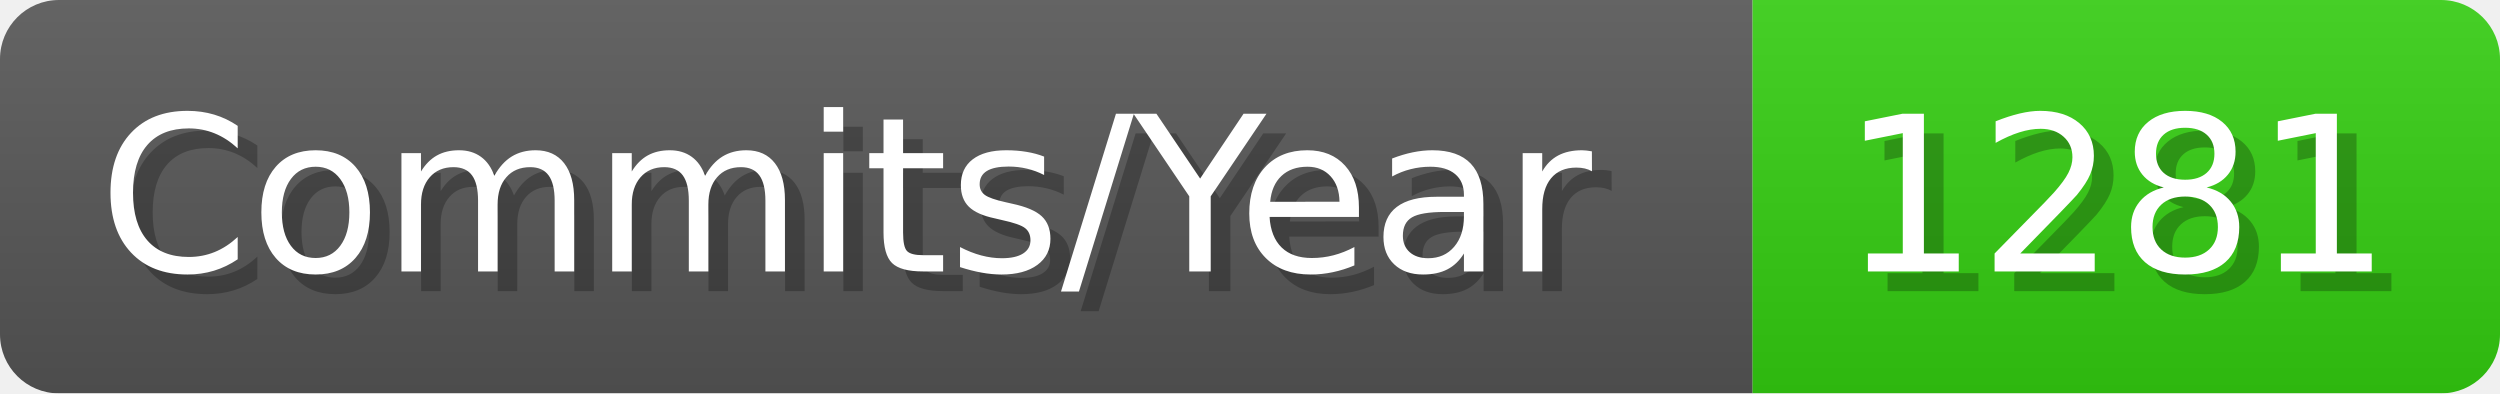
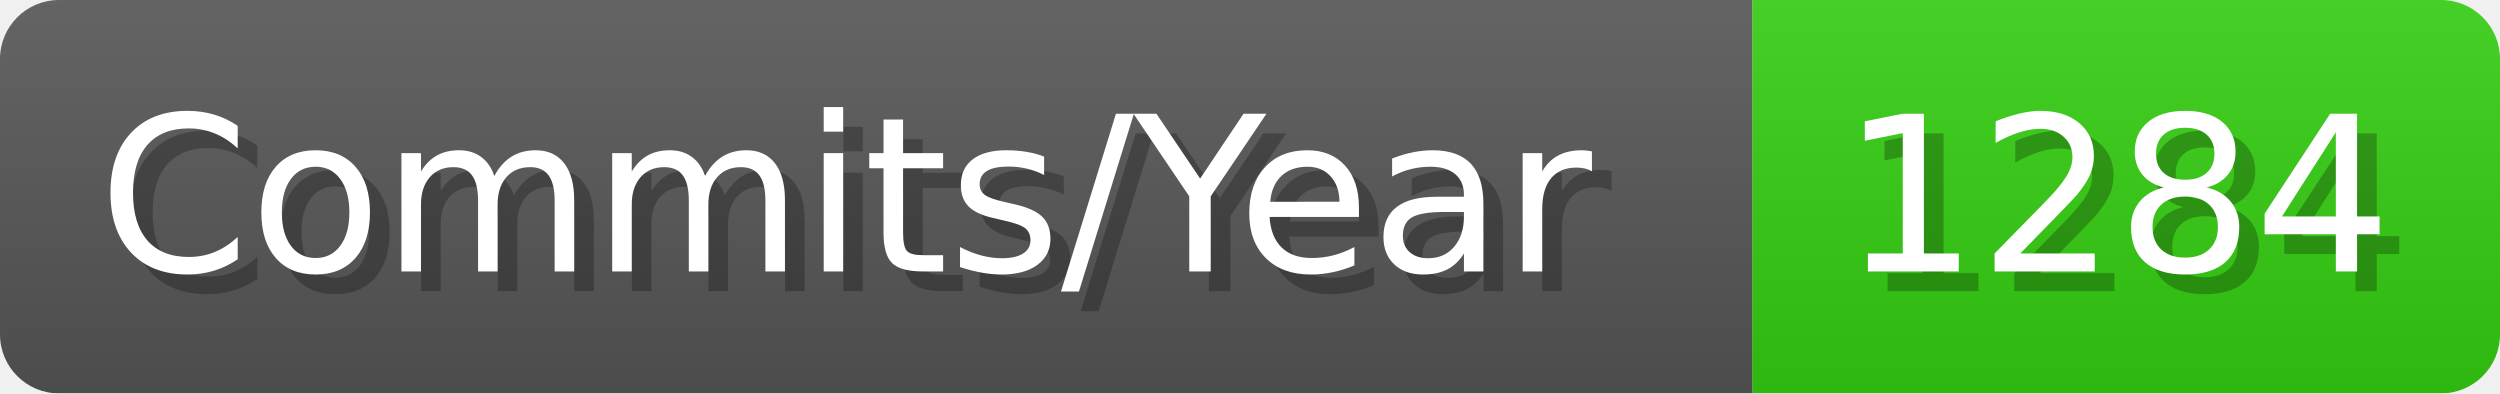
- <svg xmlns="http://www.w3.org/2000/svg" width="127.1" height="20" viewBox="0 0 1271 200" role="img" aria-label="Commits/Year: 1281">
+ <svg xmlns="http://www.w3.org/2000/svg" width="127.1" height="20" viewBox="0 0 1271 200" role="img" aria-label="Commits/Year: 1284">
  <linearGradient id="aUPdi" x2="0" y2="100%">
    <stop offset="0" stop-opacity=".1" stop-color="#EEE" />
    <stop offset="1" stop-opacity=".1" />
  </linearGradient>
  <mask id="WfAiQ">
    <rect width="1271" height="200" rx="30" fill="#FFF" />
  </mask>
  <g mask="url(#WfAiQ)">
    <rect width="891" height="200" fill="#555" />
    <rect width="380" height="200" fill="#3C1" x="891" />
    <rect width="1271" height="200" fill="url(#aUPdi)" />
  </g>
  <g aria-hidden="true" fill="#fff" text-anchor="start" font-family="Verdana,DejaVu Sans,sans-serif" font-size="110">
    <text x="60" y="148" textLength="791" fill="#000" opacity="0.25">Commits/Year</text>
    <text x="50" y="138" textLength="791">Commits/Year</text>
-     <text x="946" y="148" textLength="280" fill="#000" opacity="0.25">1281</text>
-     <text x="936" y="138" textLength="280">1281</text>
+     <text x="946" y="148" textLength="280" fill="#000" opacity="0.25">1284</text>
+     <text x="936" y="138" textLength="280">1284</text>
  </g>
</svg>
